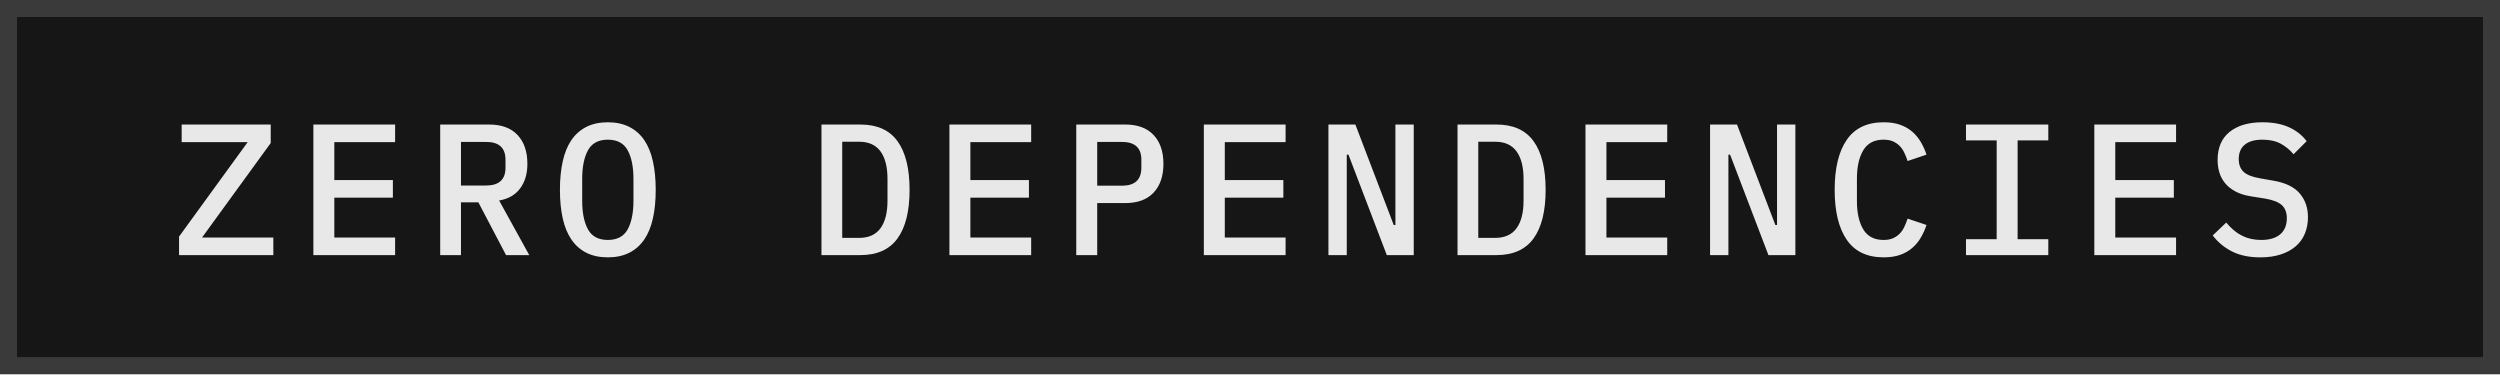
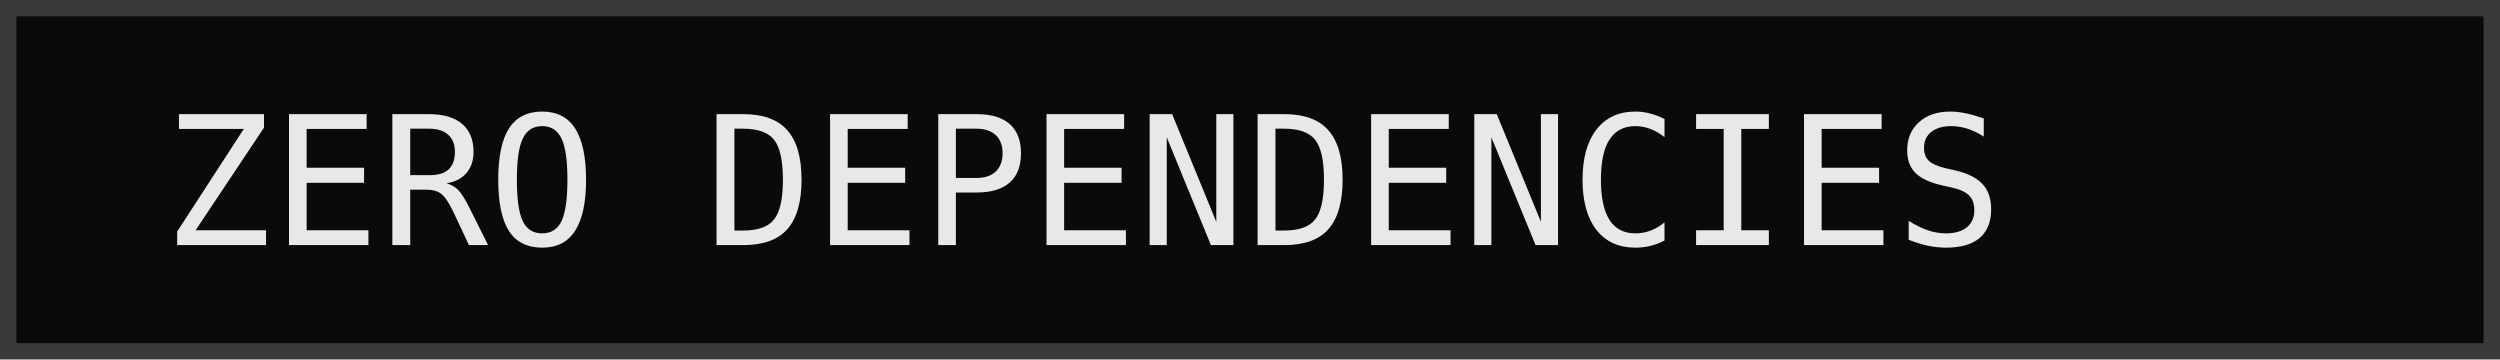
- <svg xmlns="http://www.w3.org/2000/svg" width="147" height="22" viewBox="0 0 147 22" role="img" aria-label="ZERO DEPENDENCIES">
-   <rect width="147" height="22" fill="#161616" />
-   <rect x="0.5" y="0.5" width="146" height="21" fill="none" stroke="#3A3A3A" />
-   <path transform="translate(10,15)" d="M6.072 0.0H0.528V-1.089L4.565 -6.644H0.682V-7.678H5.918V-6.589L1.881 -1.034H6.072ZM8.426 0.0V-7.678H13.233V-6.644H9.658V-4.411H13.101V-3.377H9.658V-1.034H13.233V0.0ZM17.105 0.0H15.884V-7.678H18.755Q19.855 -7.678 20.432 -7.062Q21.01 -6.446 21.01 -5.368Q21.01 -4.488 20.581 -3.916Q20.152 -3.344 19.349 -3.212L21.12 0.0H19.756L18.128 -3.102H17.105ZM18.579 -4.092Q19.723 -4.092 19.723 -5.137V-5.61Q19.723 -6.655 18.579 -6.655H17.105V-4.092ZM25.74 0.132Q25.014 0.132 24.48 -0.137Q23.947 -0.407 23.6 -0.913Q23.254 -1.419 23.089 -2.156Q22.924 -2.893 22.924 -3.839Q22.924 -4.774 23.089 -5.516Q23.254 -6.259 23.6 -6.765Q23.947 -7.271 24.48 -7.54Q25.014 -7.81 25.74 -7.81Q26.466 -7.81 26.999 -7.54Q27.533 -7.271 27.88 -6.765Q28.226 -6.259 28.391 -5.516Q28.556 -4.774 28.556 -3.839Q28.556 -2.893 28.391 -2.156Q28.226 -1.419 27.88 -0.913Q27.533 -0.407 26.999 -0.137Q26.466 0.132 25.74 0.132ZM25.74 -0.891Q26.565 -0.891 26.906 -1.512Q27.247 -2.134 27.247 -3.201V-4.488Q27.247 -5.544 26.906 -6.165Q26.565 -6.787 25.74 -6.787Q24.915 -6.787 24.574 -6.165Q24.233 -5.544 24.233 -4.488V-3.19Q24.233 -2.134 24.574 -1.512Q24.915 -0.891 25.74 -0.891ZM38.302 -7.678H40.59Q42.064 -7.678 42.773 -6.699Q43.483 -5.72 43.483 -3.839Q43.483 -1.958 42.773 -0.979Q42.064 0.0 40.59 0.0H38.302ZM40.513 -1.012Q41.36 -1.012 41.773 -1.579Q42.185 -2.145 42.185 -3.201V-4.477Q42.185 -5.533 41.773 -6.099Q41.36 -6.666 40.513 -6.666H39.523V-1.012ZM45.826 0.0V-7.678H50.633V-6.644H47.058V-4.411H50.501V-3.377H47.058V-1.034H50.633V0.0ZM53.284 0.0V-7.678H56.155Q57.255 -7.678 57.832 -7.062Q58.41 -6.446 58.41 -5.368Q58.41 -4.29 57.832 -3.674Q57.255 -3.058 56.155 -3.058H54.516V0.0ZM54.516 -4.081H55.968Q57.112 -4.081 57.112 -5.137V-5.61Q57.112 -6.655 55.968 -6.655H54.516ZM60.786 0.0V-7.678H65.593V-6.644H62.018V-4.411H65.461V-3.377H62.018V-1.034H65.593V0.0ZM69.289 -5.907H69.19V0.0H68.112V-7.678H69.696L71.951 -1.771H72.05V-7.678H73.128V0.0H71.544ZM75.702 -7.678H77.99Q79.464 -7.678 80.173 -6.699Q80.883 -5.72 80.883 -3.839Q80.883 -1.958 80.173 -0.979Q79.464 0.0 77.99 0.0H75.702ZM77.913 -1.012Q78.76 -1.012 79.172 -1.579Q79.585 -2.145 79.585 -3.201V-4.477Q79.585 -5.533 79.172 -6.099Q78.76 -6.666 77.913 -6.666H76.923V-1.012ZM83.226 0.0V-7.678H88.033V-6.644H84.458V-4.411H87.901V-3.377H84.458V-1.034H88.033V0.0ZM91.729 -5.907H91.63V0.0H90.552V-7.678H92.136L94.391 -1.771H94.49V-7.678H95.568V0.0H93.984ZM100.76 0.132Q99.297 0.132 98.588 -0.902Q97.878 -1.936 97.878 -3.839Q97.878 -5.742 98.588 -6.776Q99.297 -7.81 100.76 -7.81Q101.321 -7.81 101.734 -7.662Q102.146 -7.513 102.443 -7.255Q102.74 -6.996 102.944 -6.649Q103.147 -6.303 103.279 -5.907L102.168 -5.533Q102.08 -5.797 101.97 -6.028Q101.86 -6.259 101.695 -6.424Q101.53 -6.589 101.305 -6.688Q101.079 -6.787 100.749 -6.787Q99.935 -6.787 99.561 -6.165Q99.187 -5.544 99.187 -4.488V-3.19Q99.187 -2.134 99.561 -1.512Q99.935 -0.891 100.749 -0.891Q101.079 -0.891 101.305 -0.99Q101.53 -1.089 101.695 -1.254Q101.86 -1.419 101.97 -1.65Q102.08 -1.881 102.168 -2.145L103.279 -1.771Q103.147 -1.375 102.944 -1.028Q102.74 -0.682 102.443 -0.423Q102.146 -0.165 101.734 -0.016Q101.321 0.132 100.76 0.132ZM105.6 0.0V-0.935H107.404V-6.743H105.6V-7.678H110.44V-6.743H108.636V-0.935H110.44V0.0ZM113.146 0.0V-7.678H117.953V-6.644H114.378V-4.411H117.821V-3.377H114.378V-1.034H117.953V0.0ZM122.914 0.132Q121.913 0.132 121.231 -0.22Q120.549 -0.572 120.109 -1.155L120.901 -1.914Q121.341 -1.386 121.836 -1.138Q122.331 -0.891 122.958 -0.891Q123.684 -0.891 124.075 -1.221Q124.465 -1.551 124.465 -2.167Q124.465 -2.662 124.179 -2.931Q123.893 -3.201 123.2 -3.322L122.364 -3.454Q121.814 -3.542 121.44 -3.745Q121.066 -3.949 120.835 -4.229Q120.604 -4.51 120.5 -4.856Q120.395 -5.203 120.395 -5.588Q120.395 -6.677 121.099 -7.243Q121.803 -7.81 123.035 -7.81Q123.948 -7.81 124.592 -7.518Q125.235 -7.227 125.631 -6.699L124.861 -5.929Q124.542 -6.314 124.108 -6.55Q123.673 -6.787 123.035 -6.787Q122.353 -6.787 121.996 -6.495Q121.638 -6.204 121.638 -5.643Q121.638 -5.17 121.919 -4.9Q122.199 -4.631 122.914 -4.51L123.728 -4.367Q124.762 -4.18 125.235 -3.613Q125.708 -3.047 125.708 -2.233Q125.708 -1.705 125.527 -1.265Q125.345 -0.825 124.988 -0.517Q124.63 -0.209 124.108 -0.038Q123.585 0.132 122.914 0.132Z" fill="#E8E8E8" />
+ <svg xmlns="http://www.w3.org/2000/svg" width="153" height="22" viewBox="0 0 153 22" role="img" aria-label="ZERO DEPENDENCIES">
+   <rect x="0.5" y="0.5" width="152" height="21" fill="#0a0a0a" stroke="#3a3a3a" />
+   <g font-family="ui-monospace, Menlo, Consolas, monospace" font-size="11">
+     <text x="10" y="15" textLength="133.32" lengthAdjust="spacing" fill="#e8e8e8">ZERO DEPENDENCIES</text>
+   </g>
</svg>
